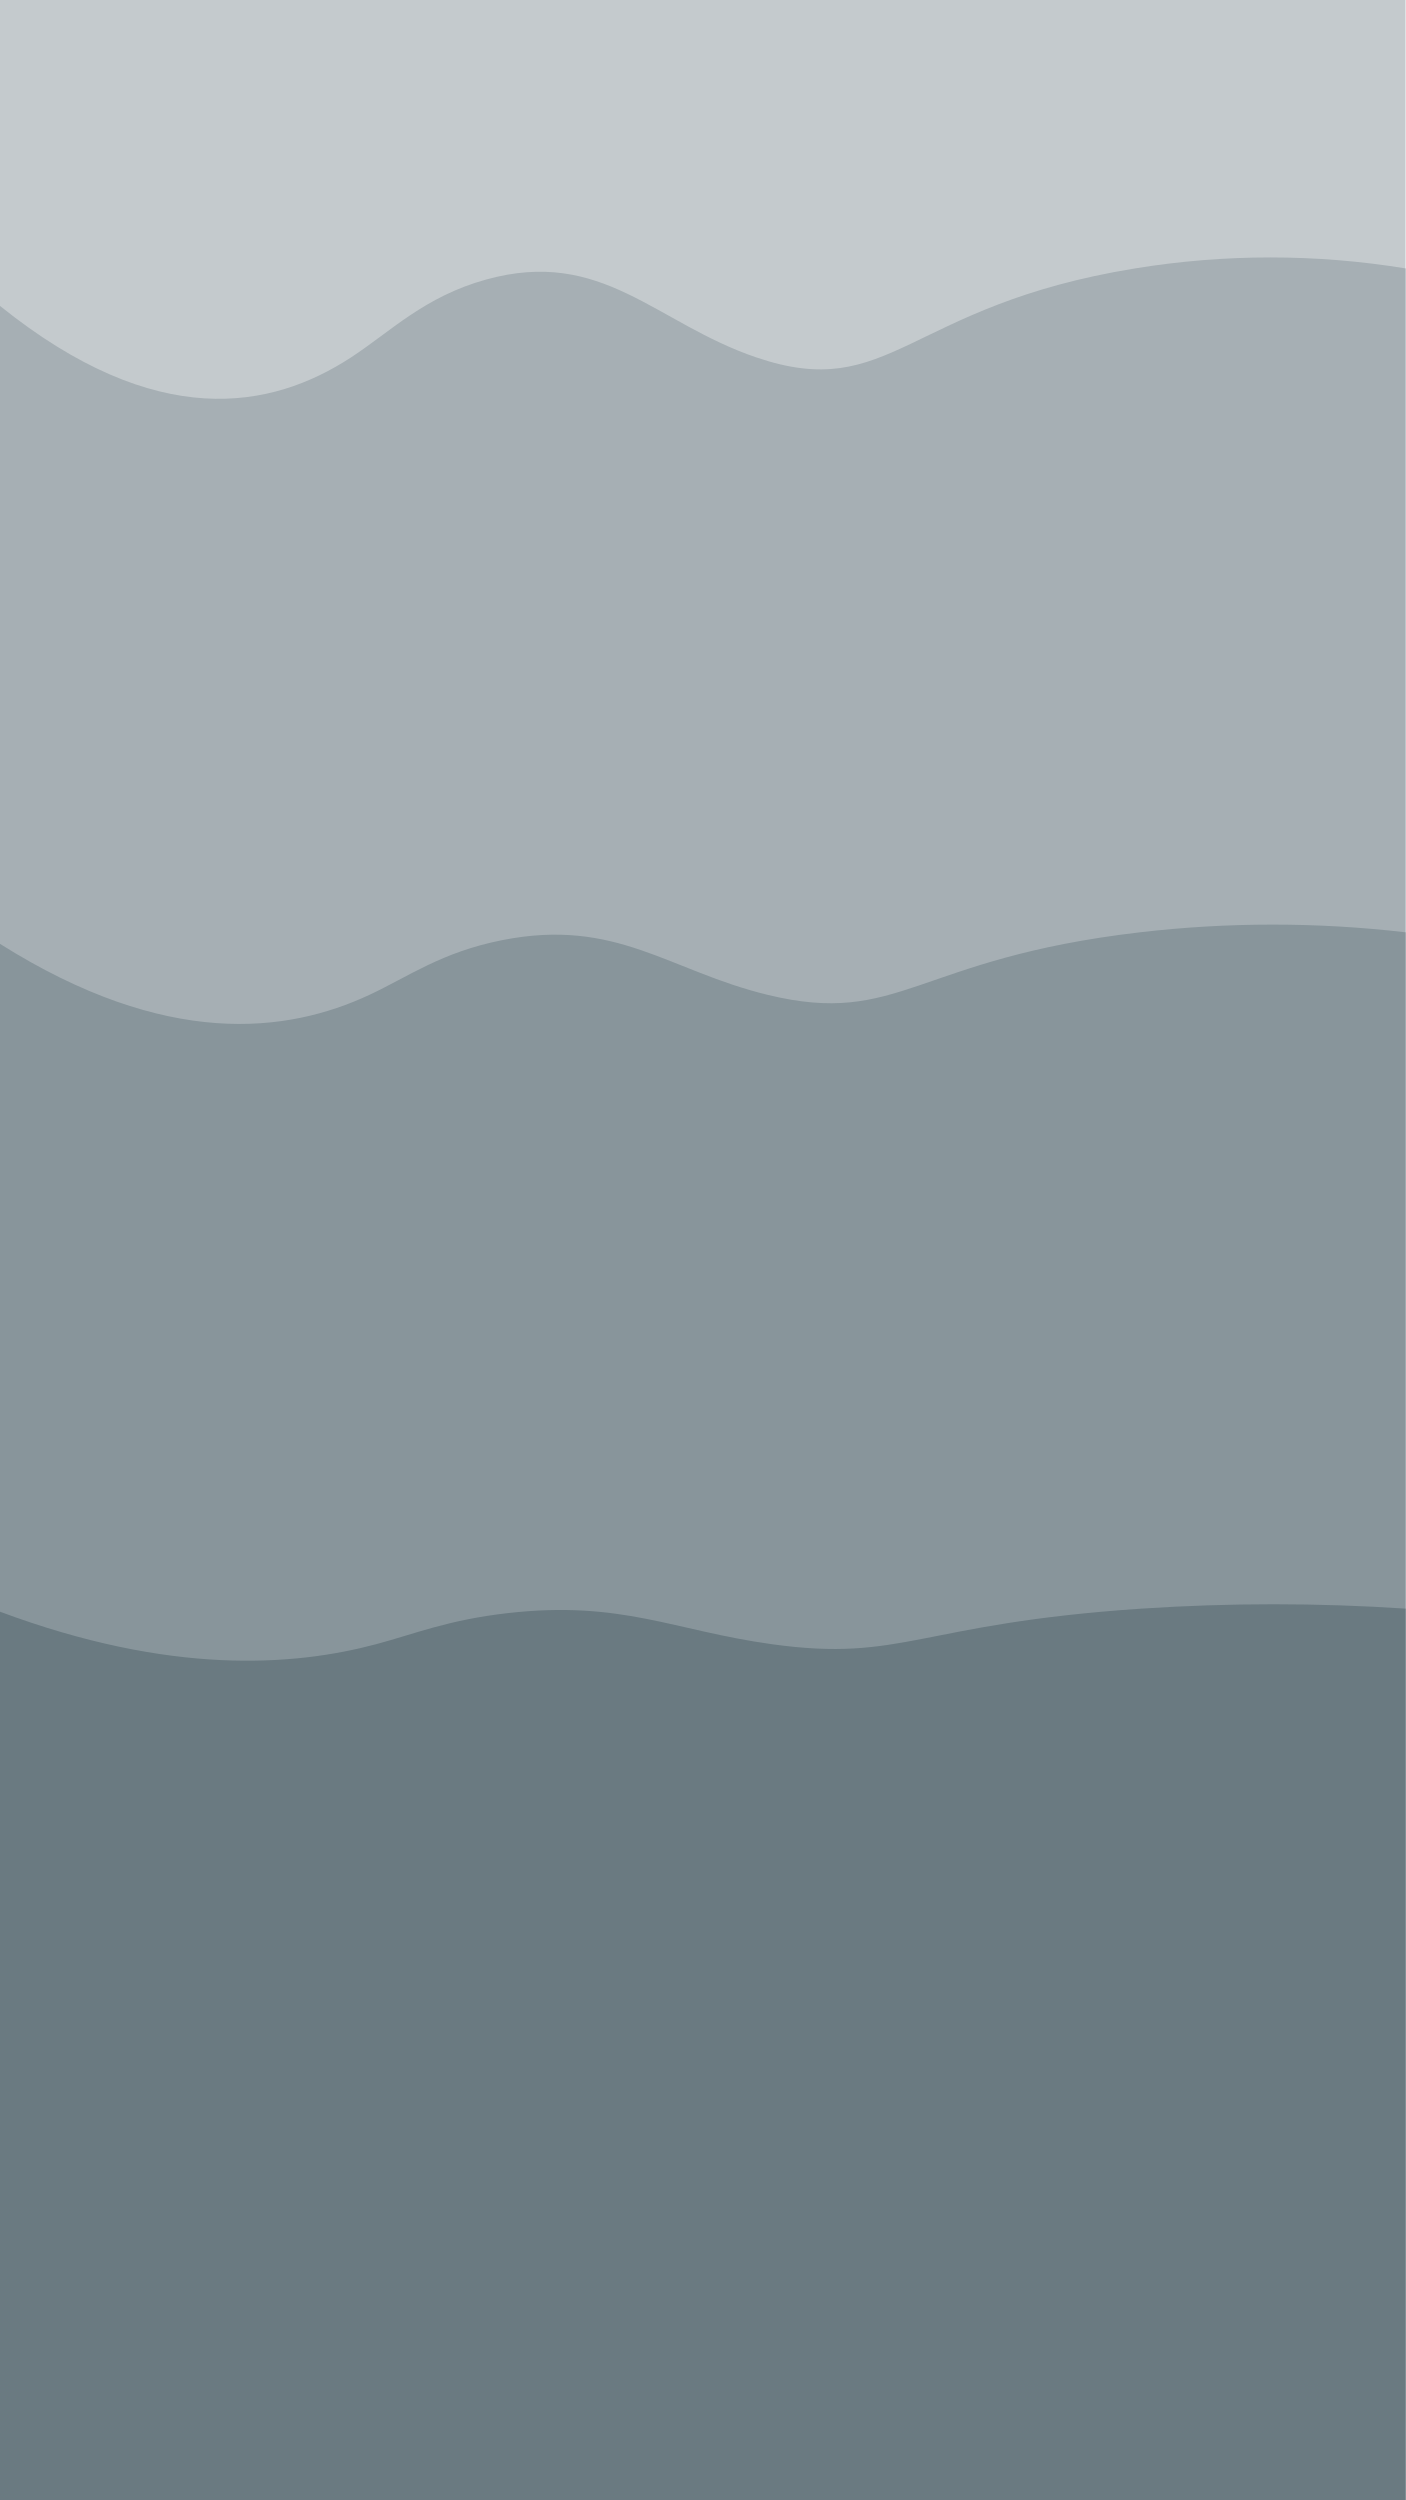
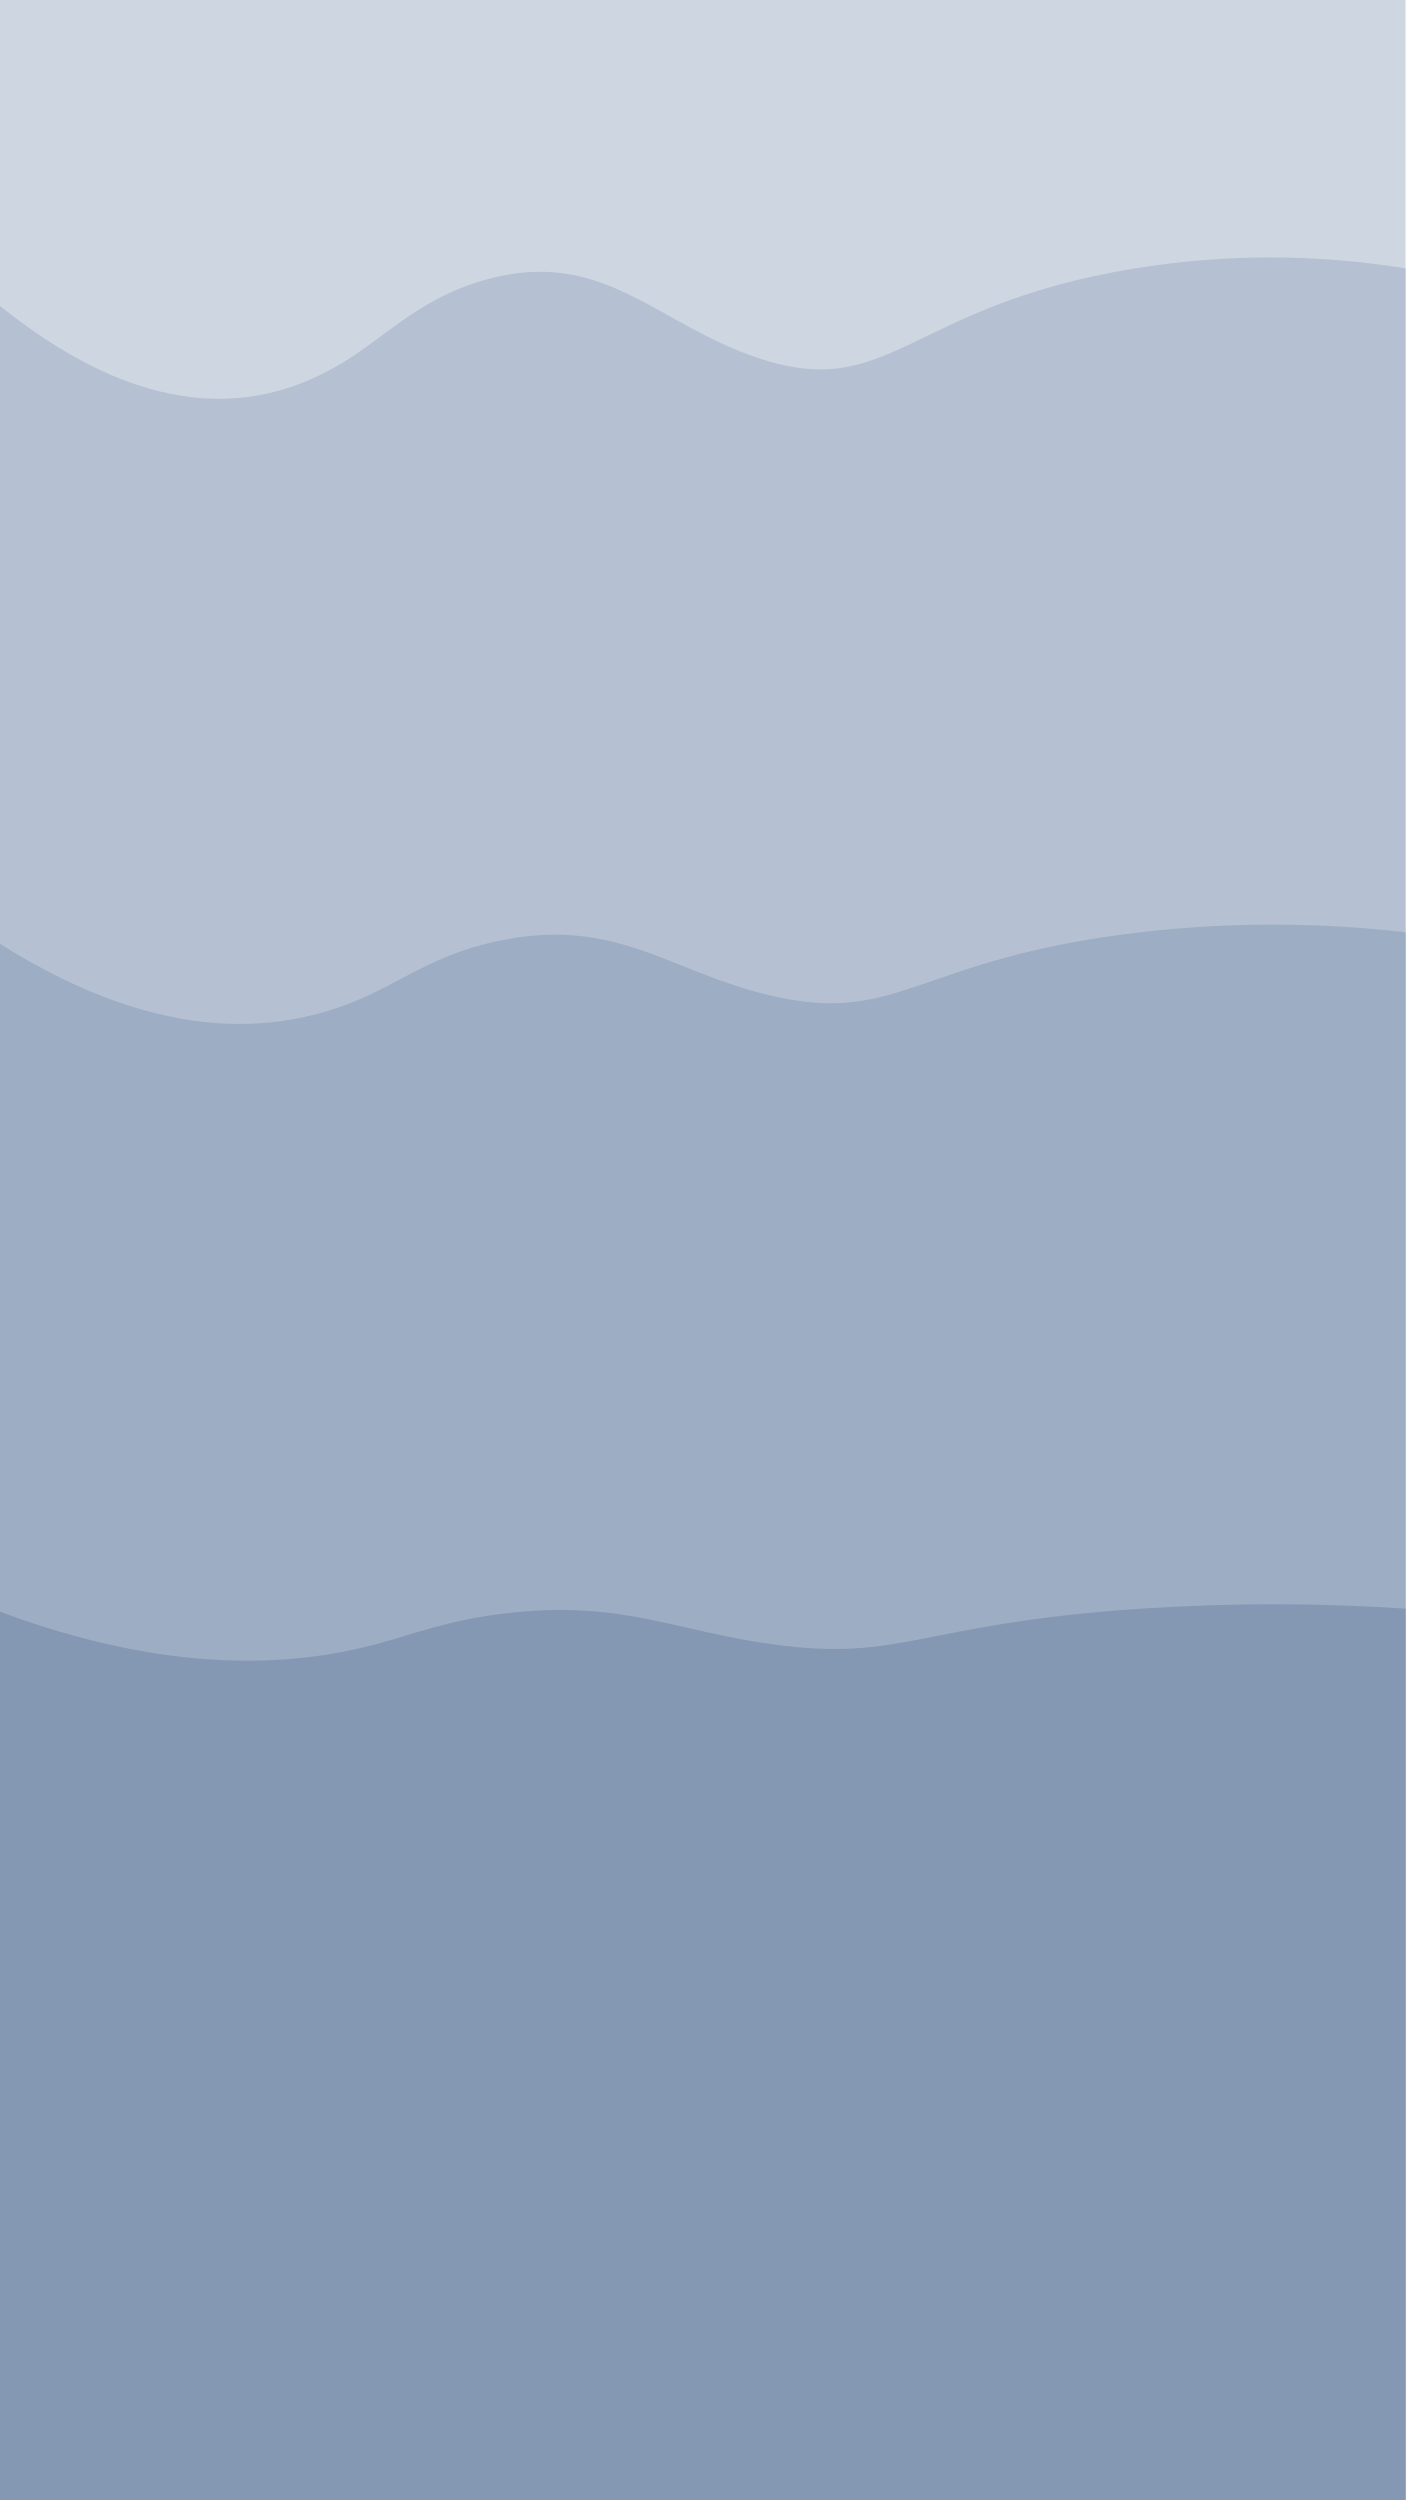
<svg xmlns="http://www.w3.org/2000/svg" id="Layer_1" data-name="Layer 1" width="375" height="667" viewBox="0 0 375 667">
  <defs>
    <style>
      .baggrund_cls-1 {
-         fill: #c4cacd;
+         fill: #ced6e1;
      }

      .baggrund_cls-2 {
-         fill: #a6afb4;
+         fill: #b5c1d2;
      }

      .baggrund_cls-3 {
-         fill: #88959b;
+         fill: #9dadc3;
      }

      .baggrund_cls-4 {
-         fill: #6a7a81;
+         fill: #8498b4;
      }
    </style>
  </defs>
  <g id="baggrund">
    <rect id="lag_5" class="baggrund_cls-1" width="375" height="667" />
    <path id="lag_4" class="baggrund_cls-2" d="M302.85,71.61c-61.11,9.92-65.14,35.93-101,23.77-27-9.13-41.12-29.4-72.16-20.8-16.5,4.57-25.5,13.91-36.07,20.8C72.43,109.19,41.8,115.23,0,81.62V667H375V71.61A223.72,223.72,0,0,0,302.85,71.61Z" />
    <path id="lag_3" class="baggrund_cls-3" d="M304.11,248.74c-60,7-64,25.24-99.24,16.7-26.51-6.42-40.4-20.65-70.89-14.61-16.22,3.21-25.06,9.77-35.45,14.61C76.64,275.65,44.45,279.83,0,251.82V667H375V248.74A306.3,306.3,0,0,0,304.11,248.74Z" />
    <path id="lag_2" class="baggrund_cls-4" d="M304.57,429.18c-59.65,4-63.58,14.36-98.6,9.5-26.33-3.65-40.14-11.74-70.43-8.31-16.11,1.83-24.89,5.56-35.22,8.31C78.17,444.59,45.42,446.94,0,430V667H375V429.18A532.79,532.79,0,0,0,304.57,429.18Z" />
  </g>
</svg>
